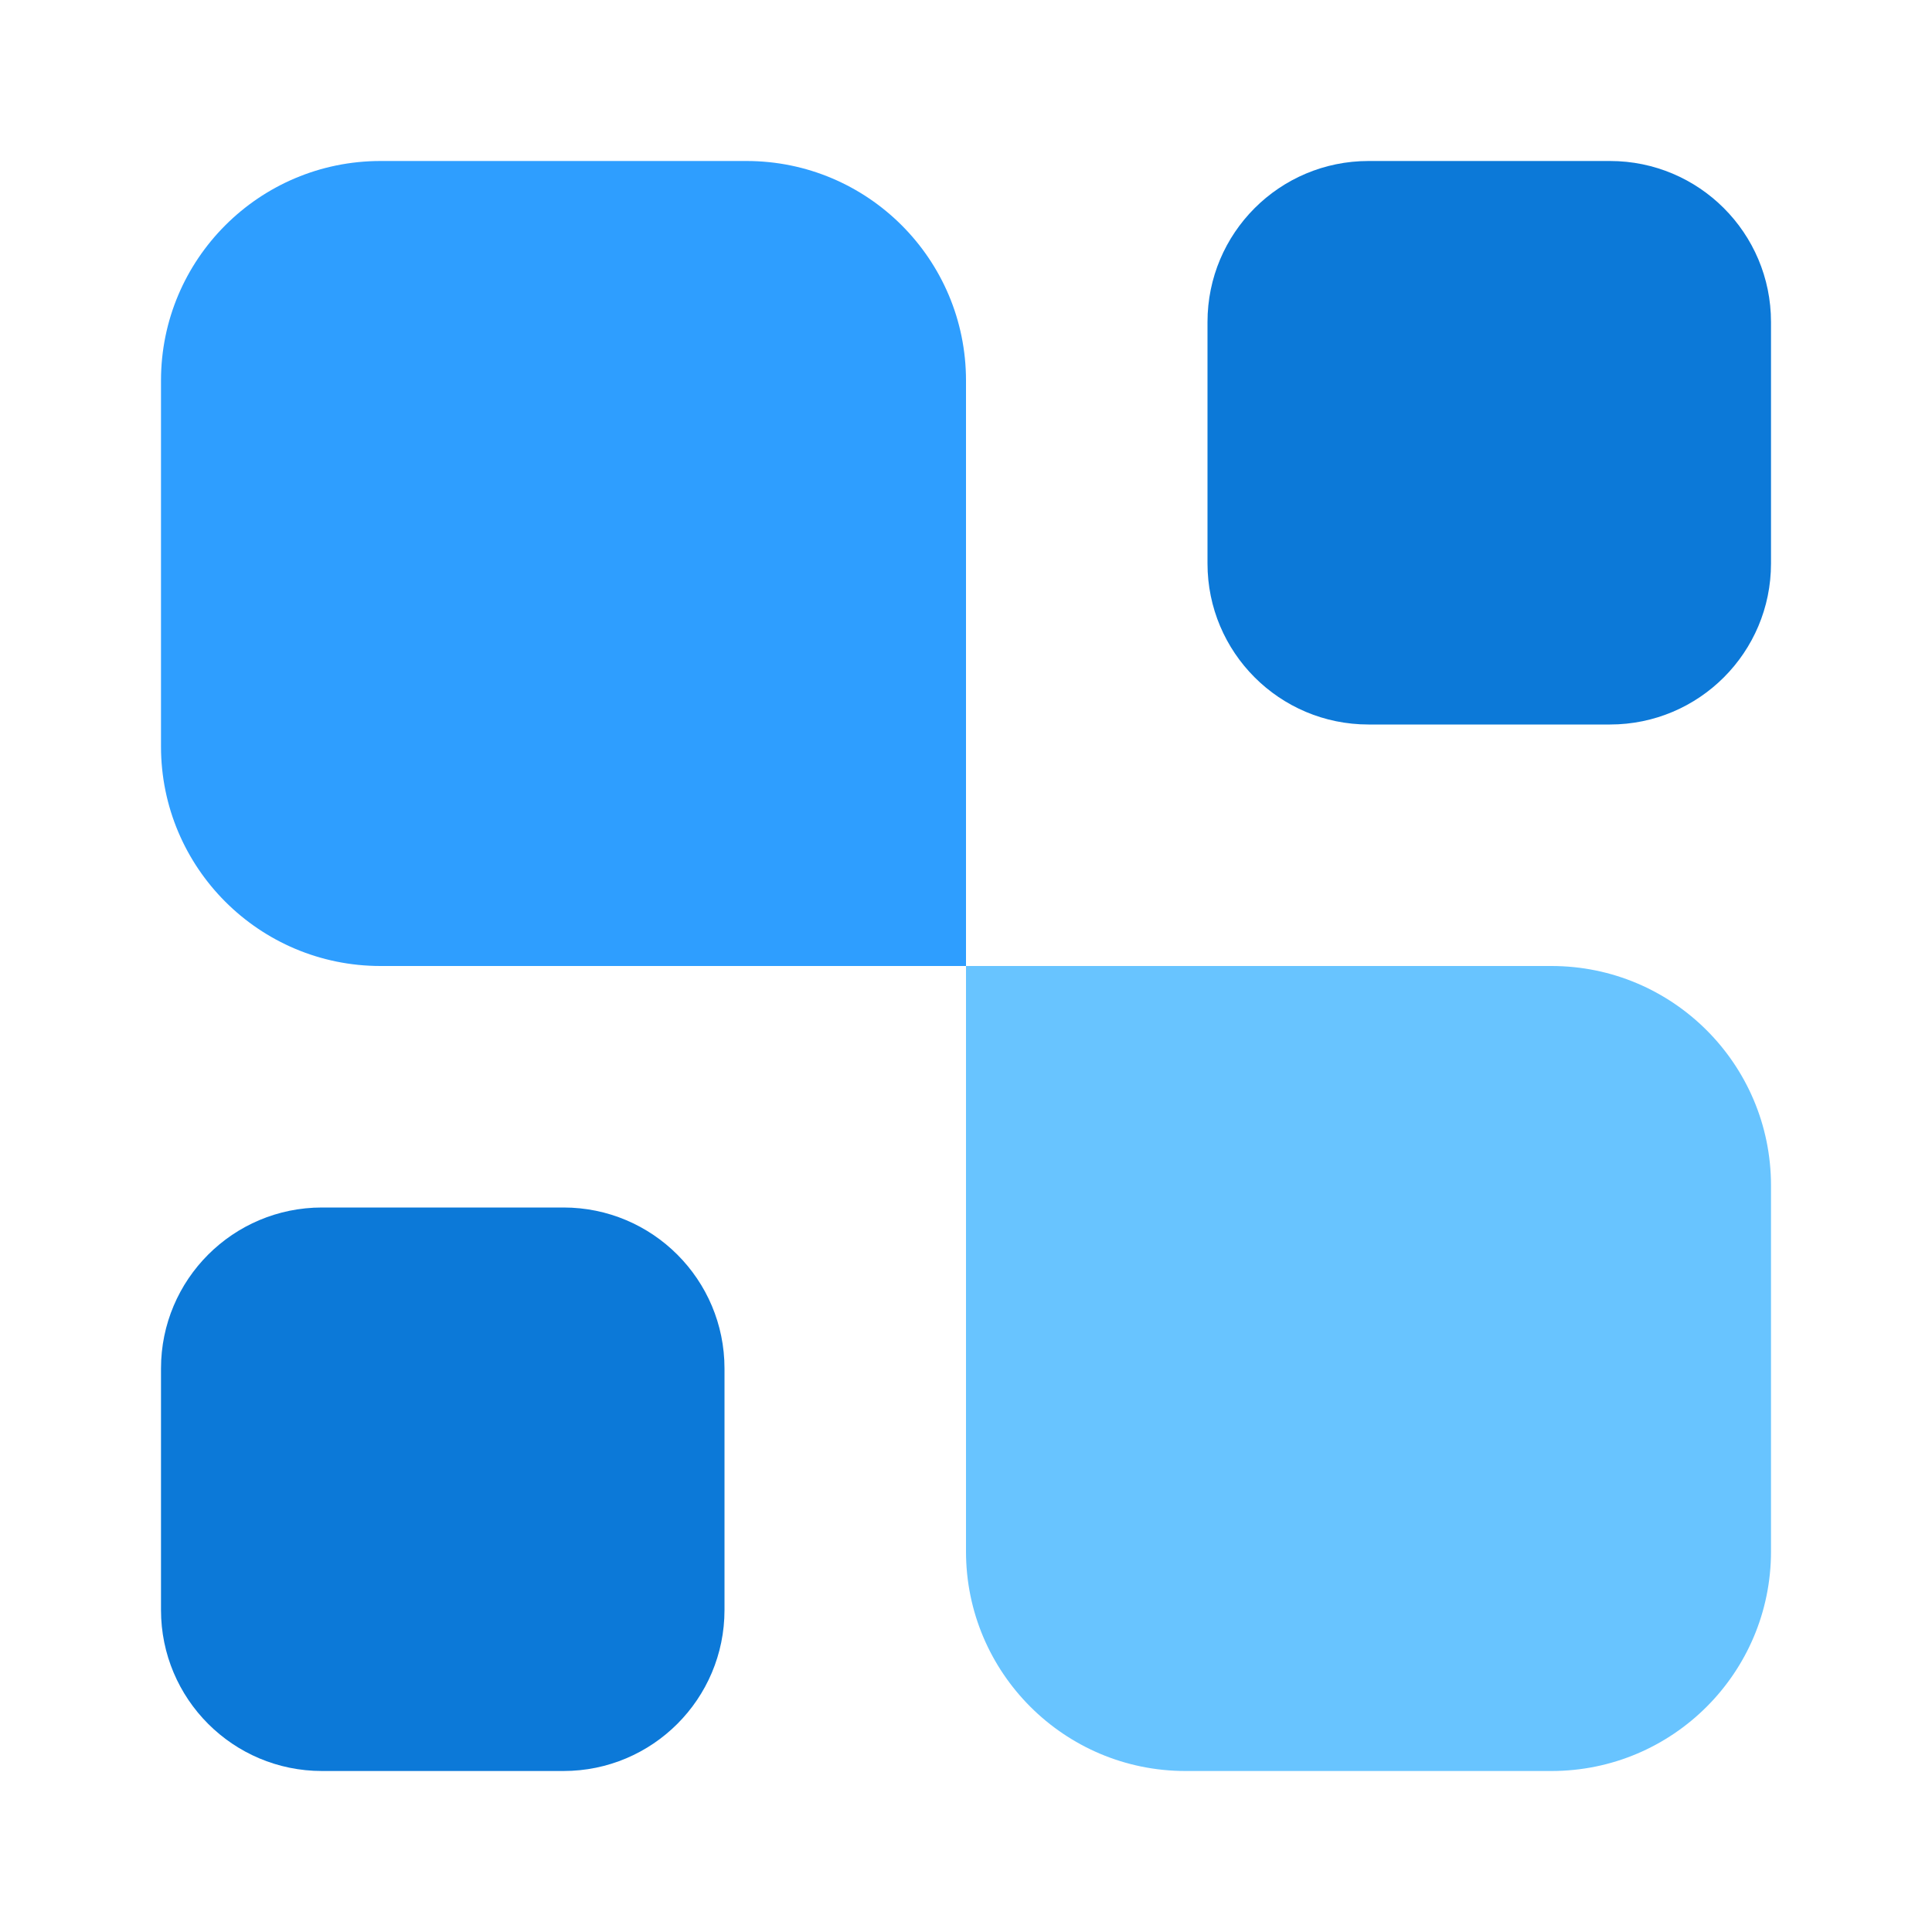
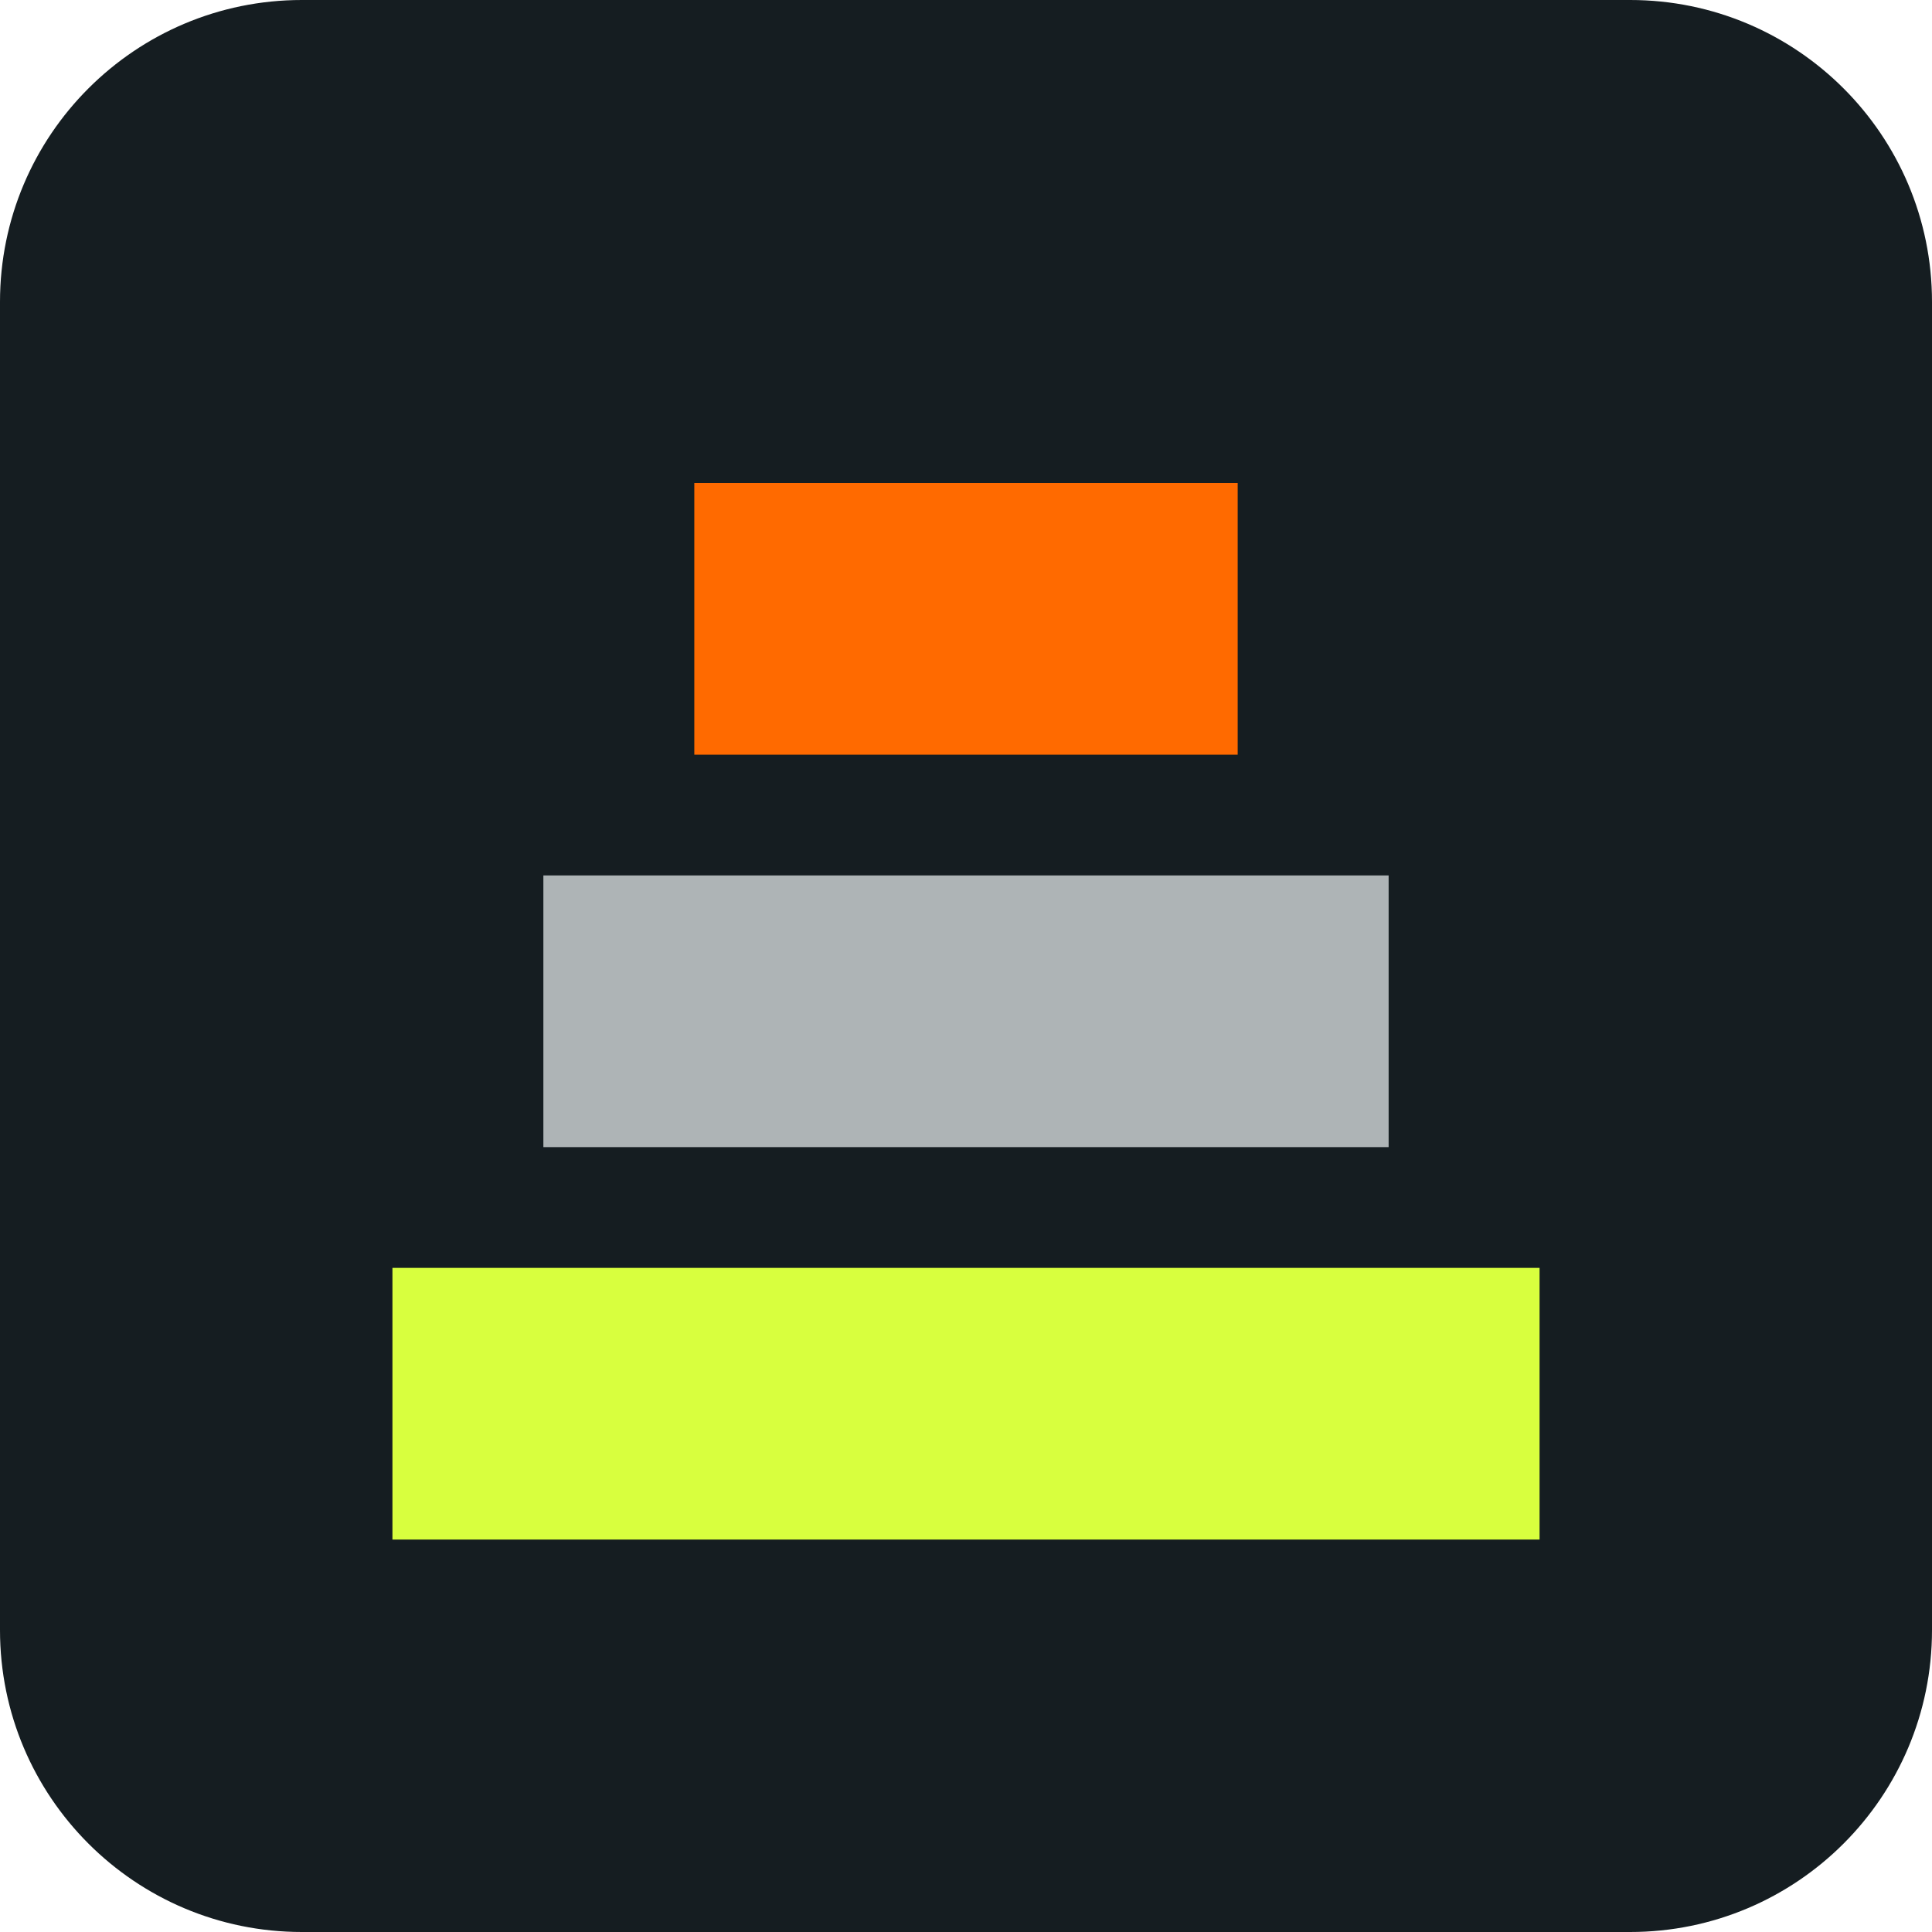
- <svg xmlns="http://www.w3.org/2000/svg" width="24" height="24" viewBox="0 0 24 24" fill="none">
-   <path d="M22 19.273C22 20.779 20.779 22 19.273 22H14.727C13.221 22 12 20.779 12 19.273V12H19.273C20.779 12 22 13.221 22 14.727V19.273Z" fill="#68C4FF" />
-   <path d="M20 2C21.105 2 22 2.895 22 4V7C22 8.105 21.105 9 20 9H17C15.895 9 15 8.105 15 7V4C15 2.895 15.895 2 17 2H20Z" fill="#0C79D8" />
-   <path d="M7 15C8.105 15 9 15.895 9 17V20C9 21.105 8.105 22 7 22H4C2.895 22 2 21.105 2 20V17C2 15.895 2.895 15 4 15H7Z" fill="#0C79D8" />
-   <path d="M12 12H4.727C3.221 12 2 10.779 2 9.273V4.727C2 3.221 3.221 2 4.727 2H9.273C10.779 2 12 3.221 12 4.727V12Z" fill="#2E9EFF" />
+ <svg xmlns="http://www.w3.org/2000/svg" width="64" height="64" viewBox="0 0 64 64" fill="none">
+   <rect width="64" height="64" rx="10" fill="#151D21" />
+   <path d="M13 42H51V51H13V42Z" fill="#D8FF3E" />
+   <path d="M18 29H46V38H18V29Z" fill="#AEB4B6" />
+   <path d="M23 16H41V25H23V16Z" fill="#FF6A00" />
</svg>
